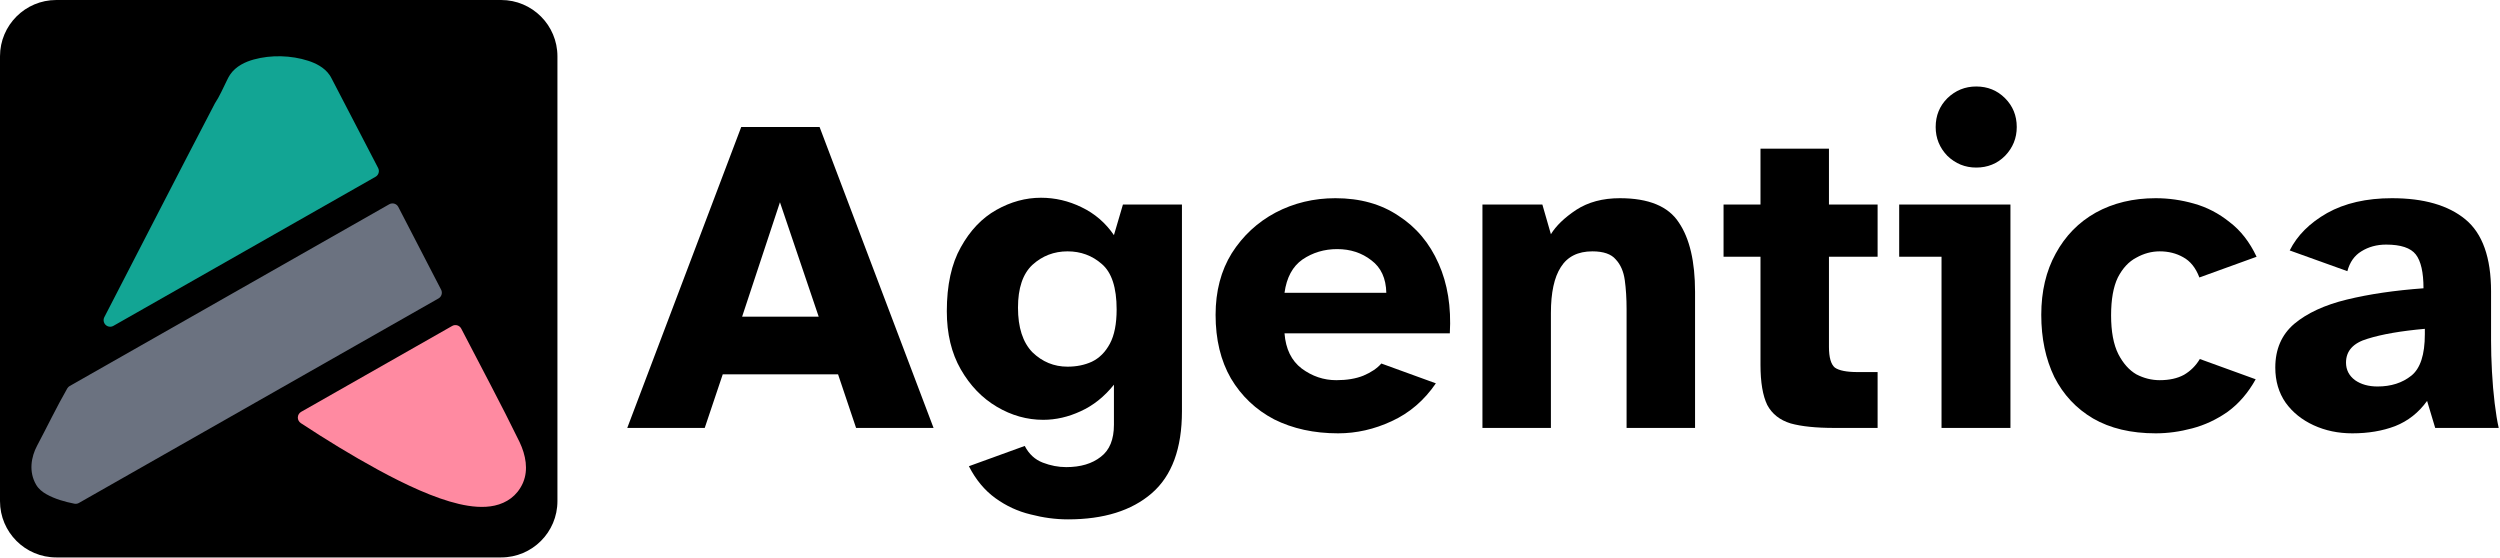
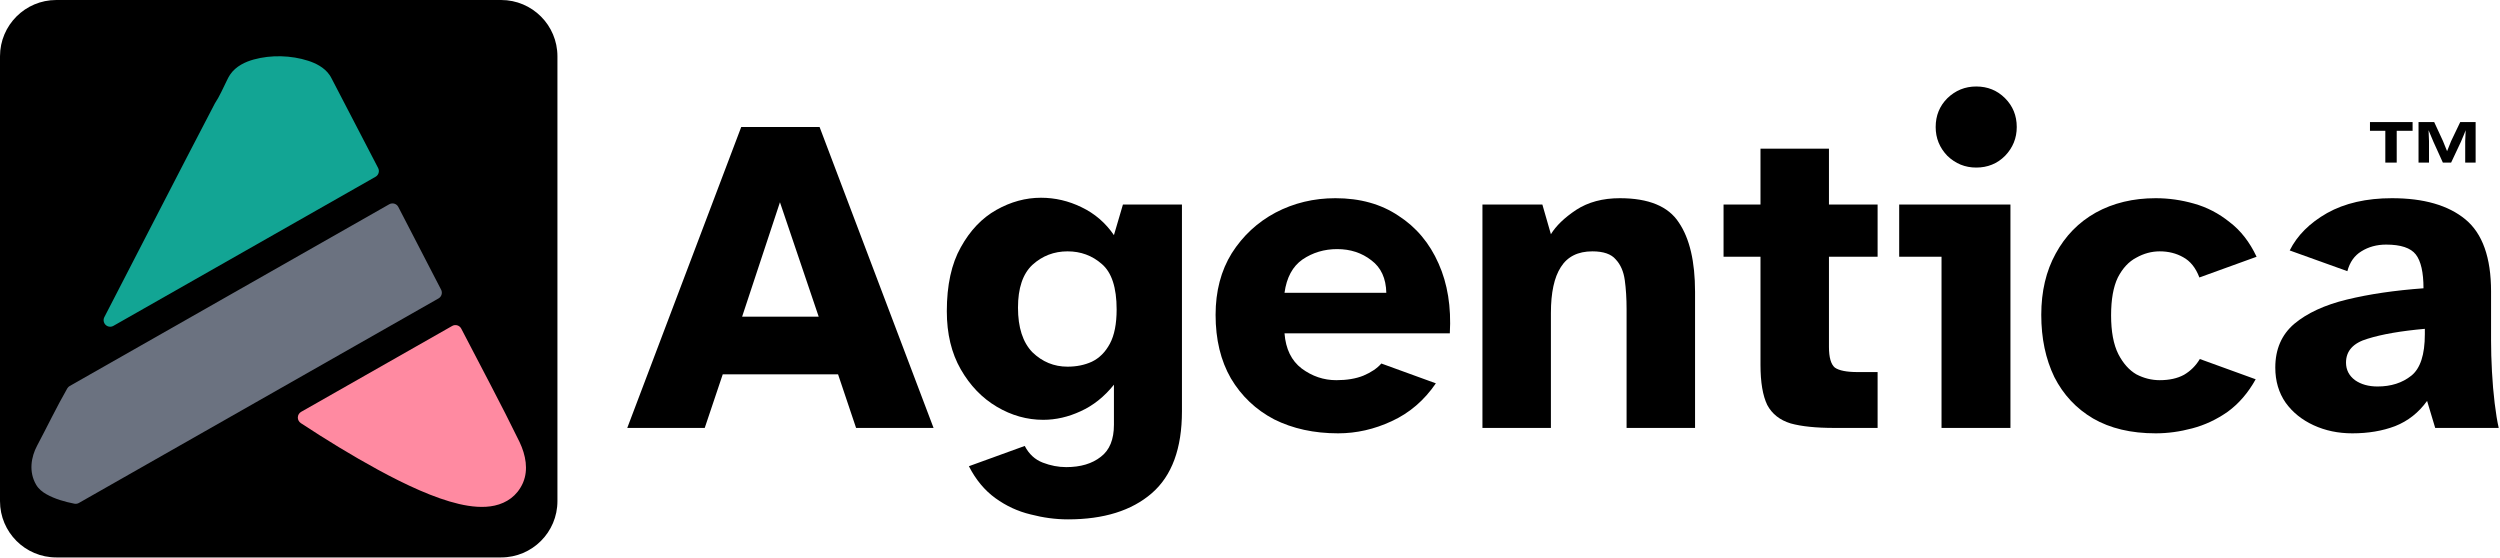
<svg xmlns="http://www.w3.org/2000/svg" width="888" height="198" viewBox="0 0 888 198" fill="none">
  <rect width="198" height="198" rx="20" fill="black" />
  <path d="M160.624 115.771C161.174 115.459 161.826 115.385 162.432 115.565C163.037 115.746 163.544 116.165 163.835 116.728C170.756 130.124 177.932 143.425 184.538 156.982C186.793 161.72 187.681 166.849 185.836 171.311L185.643 171.755C183.616 176.168 179.937 178.646 175.71 179.584C171.75 180.462 167.325 180.013 163.01 179.005C154.337 176.981 144.063 172.192 134.29 166.869C124.922 161.767 115.792 156.169 106.878 150.306C106.189 149.853 105.762 149.089 105.786 148.255C105.809 147.438 106.256 146.691 106.965 146.289L160.624 115.771Z" fill="#FF8AA1" />
  <path d="M138.269 72.552C138.819 72.24 139.471 72.165 140.076 72.345C140.681 72.525 141.188 72.945 141.479 73.508C146.406 83.023 151.632 93.124 156.681 102.89C157.259 104.006 156.853 105.382 155.764 106.002L28.021 178.653C27.537 178.929 26.97 179.02 26.424 178.912C23.034 178.238 19.535 177.261 16.499 175.558C15.033 174.735 13.712 173.67 12.852 172.209C10.117 167.566 11.076 162.267 13.167 158.328C16.766 151.547 20.111 144.57 23.928 137.911C24.133 137.58 24.418 137.304 24.758 137.11L138.269 72.552Z" fill="#6B7280" />
  <path d="M117.103 26.695C115.197 23.876 111.986 22.402 109.5 21.596C103.425 19.623 96.283 19.437 90.125 21.136C87.288 21.919 83.787 23.437 81.709 26.541C81.272 27.168 80.941 27.868 80.603 28.552C79.279 31.234 77.979 34.232 76.326 36.724C63.111 62.022 50.142 87.373 37.068 112.637C36.592 113.556 36.775 114.678 37.516 115.397C38.257 116.116 39.381 116.259 40.278 115.749L133.396 62.791C134.486 62.17 134.892 60.794 134.313 59.677C125.821 43.291 119.242 30.62 117.785 27.868C117.684 27.652 117.564 27.439 117.441 27.234L117.103 26.695Z" fill="#12A594" />
  <path d="M222.8 152L263.28 45.12H291.12L331.6 152H304.08L297.68 132.96H256.72L250.32 152H222.8ZM263.6 112.48H290.8L277.04 71.84L263.6 112.48Z" fill="black" />
  <path d="M379.349 184.48C374.975 184.48 370.549 183.893 366.069 182.72C361.589 181.653 357.429 179.733 353.589 176.96C349.749 174.187 346.602 170.4 344.149 165.6L363.989 158.4C365.482 161.28 367.615 163.253 370.389 164.32C373.162 165.387 375.935 165.92 378.709 165.92C383.829 165.92 387.935 164.693 391.029 162.24C394.122 159.893 395.669 156.107 395.669 150.88V136.64C392.255 140.907 388.309 144.053 383.829 146.08C379.455 148.107 375.029 149.12 370.549 149.12C364.789 149.12 359.295 147.573 354.069 144.48C348.842 141.387 344.575 136.96 341.269 131.2C337.962 125.44 336.309 118.56 336.309 110.56C336.309 101.28 337.962 93.707 341.269 87.84C344.575 81.867 348.789 77.44 353.909 74.56C359.029 71.68 364.309 70.24 369.749 70.24C374.762 70.24 379.562 71.36 384.149 73.6C388.842 75.84 392.682 79.147 395.669 83.52L398.869 72.64H419.829V146.08C419.829 159.307 416.255 169.013 409.109 175.2C401.962 181.387 392.042 184.48 379.349 184.48ZM379.189 130.24C382.389 130.24 385.269 129.653 387.829 128.48C390.495 127.2 392.629 125.067 394.229 122.08C395.829 119.093 396.629 115.04 396.629 109.92C396.629 102.133 394.869 96.747 391.349 93.76C387.935 90.773 383.882 89.28 379.189 89.28C374.389 89.28 370.229 90.88 366.709 94.08C363.295 97.28 361.589 102.347 361.589 109.28C361.589 116.32 363.295 121.6 366.709 125.12C370.229 128.533 374.389 130.24 379.189 130.24Z" fill="black" />
  <path d="M475.298 153.92C466.764 153.92 459.191 152.267 452.577 148.96C446.071 145.547 440.951 140.693 437.217 134.4C433.591 128.107 431.777 120.587 431.777 111.84C431.777 103.413 433.698 96.107 437.538 89.92C441.484 83.733 446.658 78.933 453.058 75.52C459.564 72.107 466.658 70.4 474.338 70.4C483.084 70.4 490.551 72.48 496.738 76.64C503.031 80.693 507.778 86.347 510.978 93.6C514.178 100.747 515.511 109.013 514.977 118.4H456.258C456.684 123.947 458.711 128.107 462.338 130.88C466.071 133.653 470.177 135.04 474.658 135.04C478.391 135.04 481.591 134.507 484.258 133.44C487.031 132.267 489.164 130.827 490.658 129.12L510.018 136.16C505.858 142.24 500.631 146.72 494.338 149.6C488.151 152.48 481.804 153.92 475.298 153.92ZM456.258 104H492.417C492.311 98.88 490.551 95.04 487.137 92.48C483.724 89.813 479.671 88.48 474.978 88.48C470.391 88.48 466.284 89.707 462.658 92.16C459.138 94.613 457.004 98.56 456.258 104Z" fill="black" />
  <path d="M526.563 152V72.64H547.843L550.882 83.2C552.696 80.213 555.683 77.333 559.843 74.56C564.109 71.787 569.283 70.4 575.363 70.4C585.603 70.4 592.589 73.28 596.322 79.04C600.162 84.693 602.083 92.907 602.083 103.68V152H577.762V109.76C577.762 106.027 577.549 102.613 577.123 99.52C576.696 96.427 575.629 93.973 573.923 92.16C572.323 90.24 569.549 89.28 565.602 89.28C560.482 89.28 556.749 91.147 554.403 94.88C552.056 98.507 550.882 103.947 550.882 111.2V152H526.563Z" fill="black" />
  <path d="M651.565 152C645.058 152 639.885 151.467 636.045 150.4C632.205 149.227 629.432 147.04 627.725 143.84C626.125 140.533 625.325 135.787 625.325 129.6V91.2H612.205V72.64H625.325V52.8H649.645V72.64H666.925V91.2H649.645V123.2C649.645 126.933 650.338 129.387 651.725 130.56C653.218 131.627 655.938 132.16 659.885 132.16H666.925V152H651.565Z" fill="black" />
  <path d="M701.95 59.52C698.003 59.52 694.59 58.133 691.71 55.36C688.937 52.48 687.55 49.067 687.55 45.12C687.55 41.067 688.937 37.653 691.71 34.88C694.59 32.107 698.003 30.72 701.95 30.72C706.003 30.72 709.417 32.107 712.19 34.88C714.963 37.653 716.35 41.067 716.35 45.12C716.35 49.067 714.963 52.48 712.19 55.36C709.417 58.133 706.003 59.52 701.95 59.52ZM689.63 152V91.2H674.59V72.64H714.11V152H689.63Z" fill="black" />
  <path d="M765.699 153.92C756.952 153.92 749.539 152.16 743.459 148.64C737.485 145.12 732.899 140.213 729.699 133.92C726.605 127.52 725.059 120.16 725.059 111.84C725.059 103.52 726.765 96.267 730.179 90.08C733.592 83.787 738.339 78.933 744.419 75.52C750.605 72.107 757.699 70.4 765.699 70.4C770.285 70.4 774.819 71.04 779.299 72.32C783.885 73.6 788.099 75.787 791.939 78.88C795.885 81.867 799.085 85.973 801.539 91.2L781.219 98.56C779.939 95.147 778.019 92.747 775.459 91.36C773.005 89.973 770.232 89.28 767.139 89.28C764.259 89.28 761.485 90.027 758.819 91.52C756.152 92.907 753.965 95.253 752.259 98.56C750.659 101.867 749.859 106.347 749.859 112C749.859 117.76 750.712 122.347 752.419 125.76C754.125 129.067 756.259 131.467 758.819 132.96C761.485 134.347 764.259 135.04 767.139 135.04C770.552 135.04 773.432 134.4 775.779 133.12C778.125 131.733 779.992 129.867 781.379 127.52L801.219 134.72C798.552 139.52 795.245 143.36 791.299 146.24C787.352 149.013 783.139 150.987 778.659 152.16C774.285 153.333 769.965 153.92 765.699 153.92Z" fill="black" />
  <path d="M835.544 153.92C830.53 153.92 825.944 152.96 821.784 151.04C817.624 149.12 814.317 146.453 811.864 143.04C809.41 139.52 808.184 135.36 808.184 130.56C808.184 124.053 810.424 118.88 814.904 115.04C819.49 111.2 825.73 108.32 833.624 106.4C841.517 104.48 850.584 103.147 860.824 102.4C860.824 96.747 859.917 92.747 858.104 90.4C856.29 88.053 852.77 86.88 847.544 86.88C844.237 86.88 841.304 87.68 838.744 89.28C836.29 90.773 834.637 93.12 833.784 96.32L813.304 88.96C815.97 83.627 820.397 79.2 826.584 75.68C832.877 72.16 840.557 70.4 849.624 70.4C860.93 70.4 869.624 72.907 875.704 77.92C881.784 82.933 884.824 91.467 884.824 103.52V120.96C884.824 124.373 884.93 128.053 885.144 132C885.357 135.947 885.677 139.68 886.104 143.2C886.53 146.72 887.01 149.653 887.544 152H864.984L862.104 142.4C859.117 146.56 855.33 149.547 850.744 151.36C846.264 153.067 841.197 153.92 835.544 153.92ZM844.504 137.28C849.304 137.28 853.304 136 856.504 133.44C859.704 130.88 861.304 125.973 861.304 118.72V116.8C852.877 117.547 846.104 118.72 840.984 120.32C835.864 121.813 833.304 124.64 833.304 128.8C833.304 131.36 834.37 133.44 836.504 135.04C838.637 136.533 841.304 137.28 844.504 137.28Z" fill="black" />
+   <text x="885" y="75" text-anchor="end" font-family="Arial, Helvetica, sans-serif" font-size="46" font-weight="700" fill="black">™</text>
</svg>
